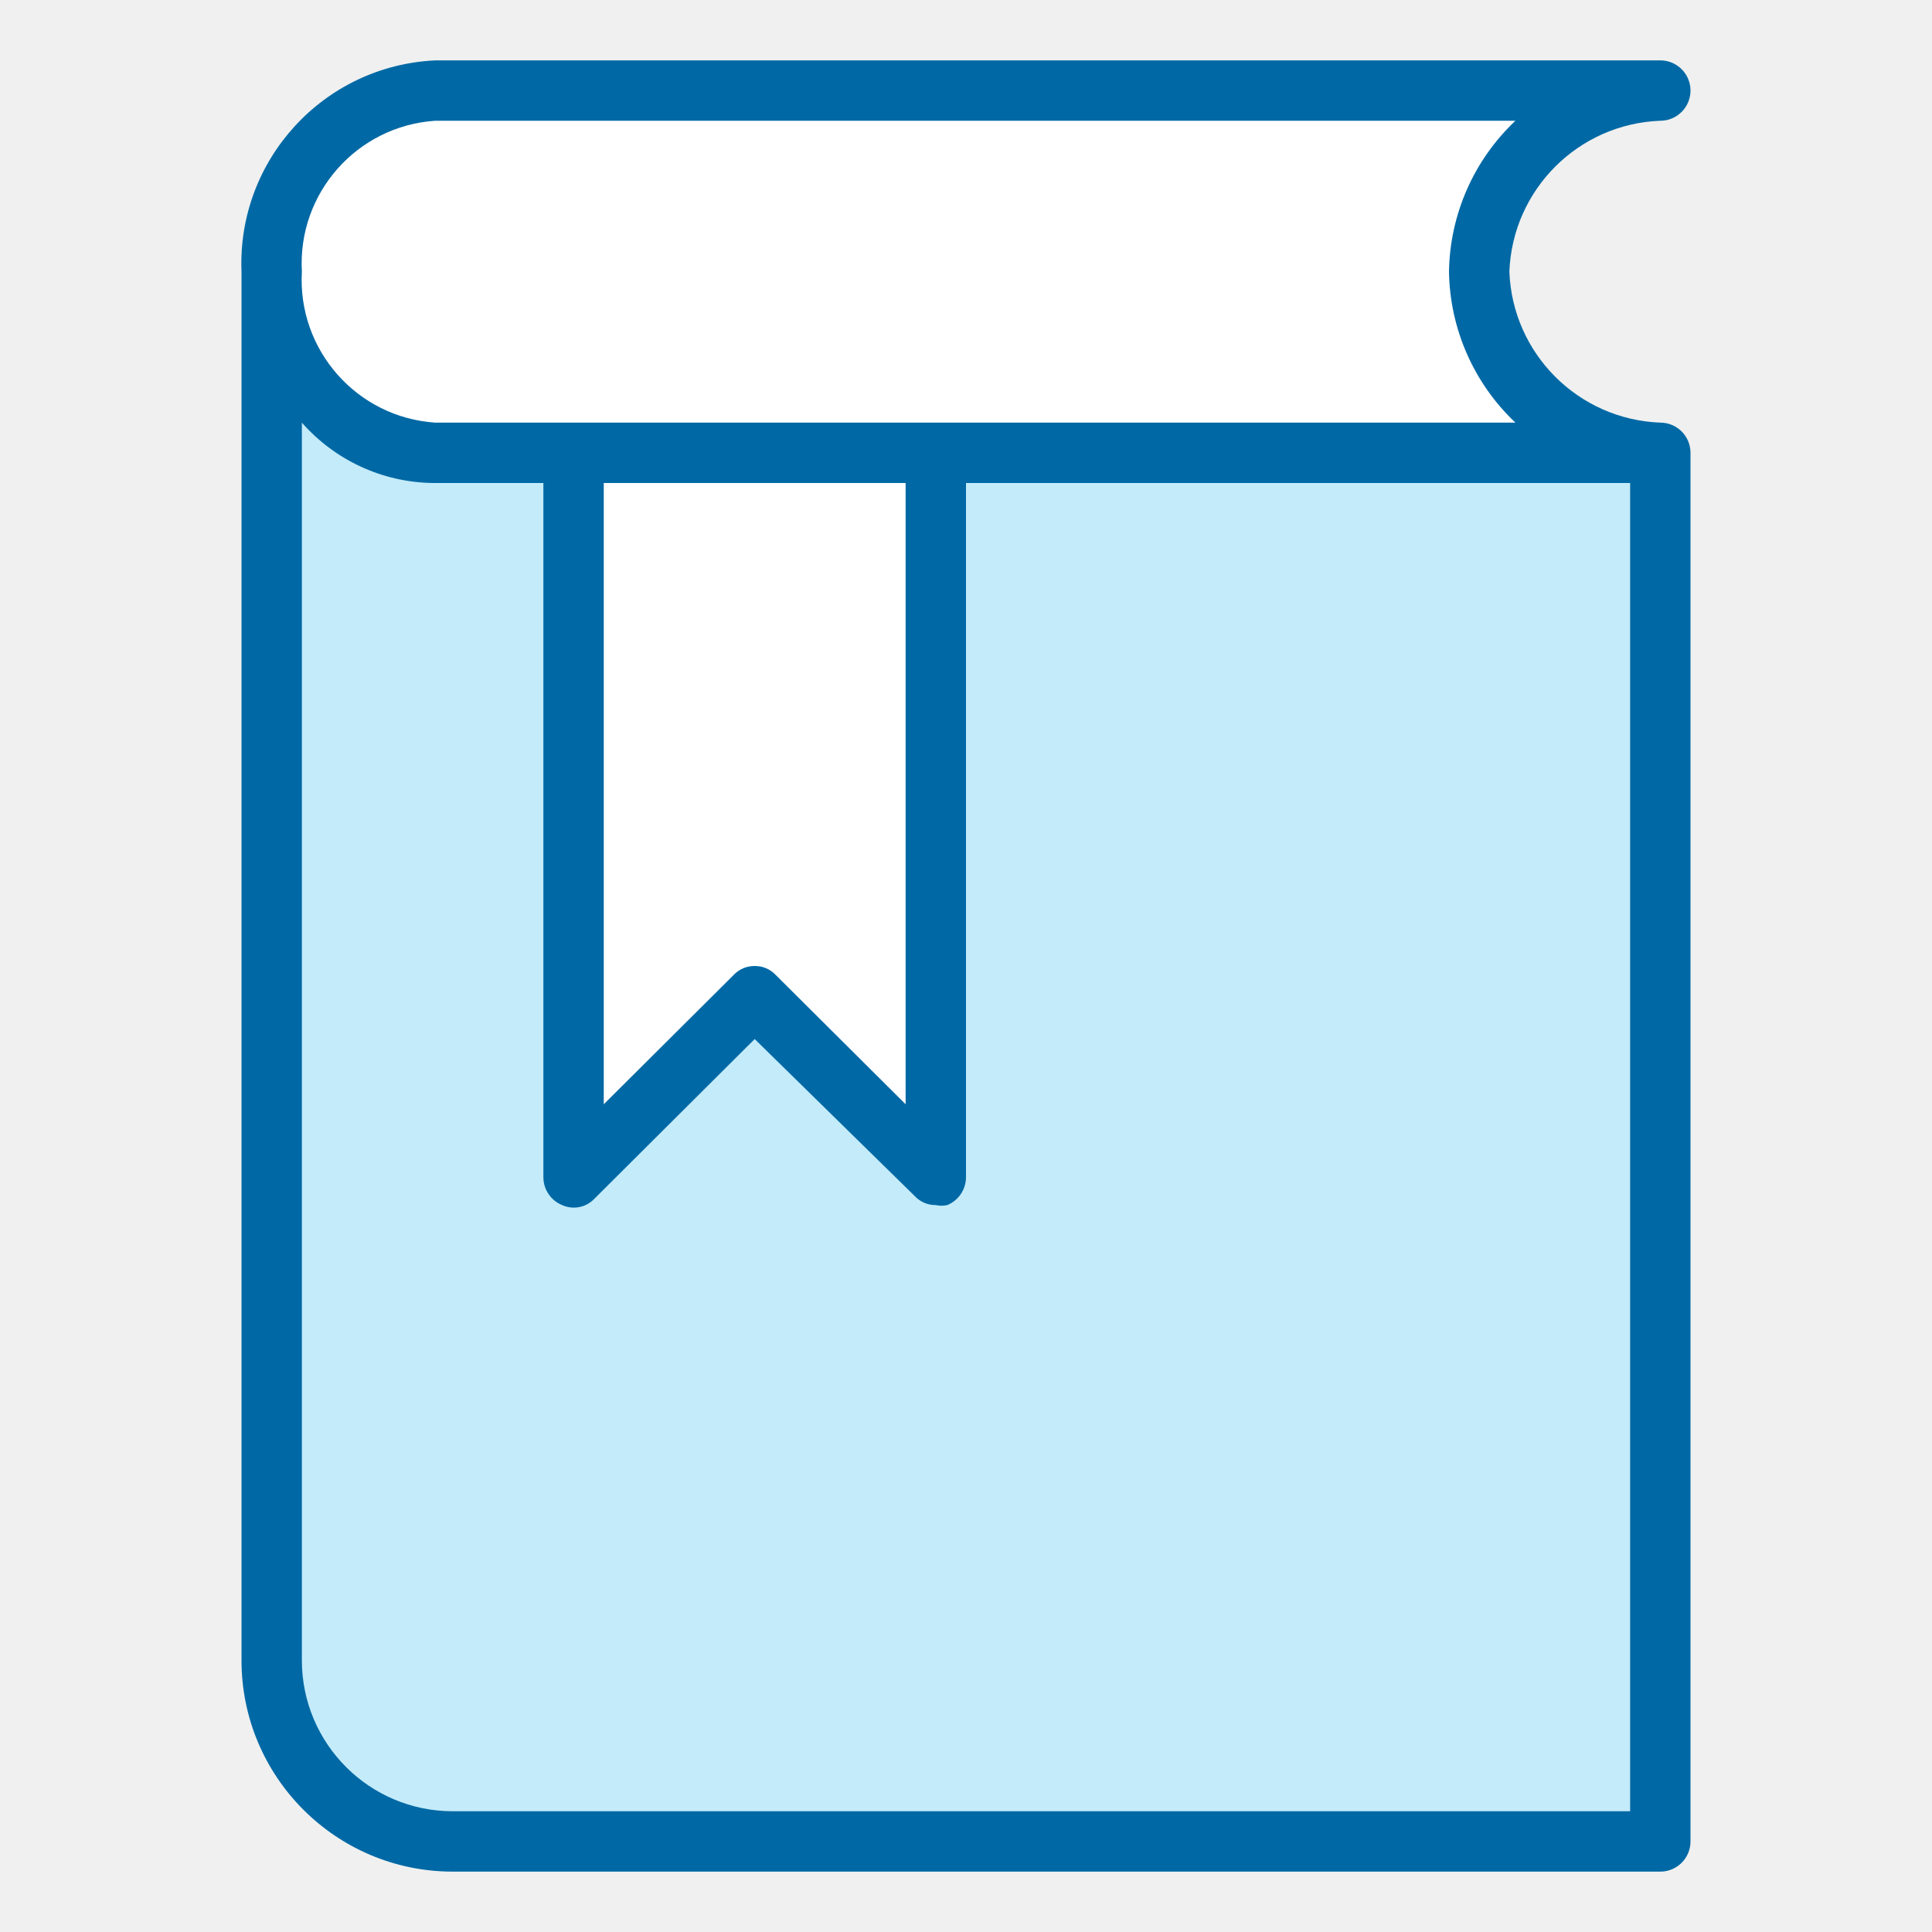
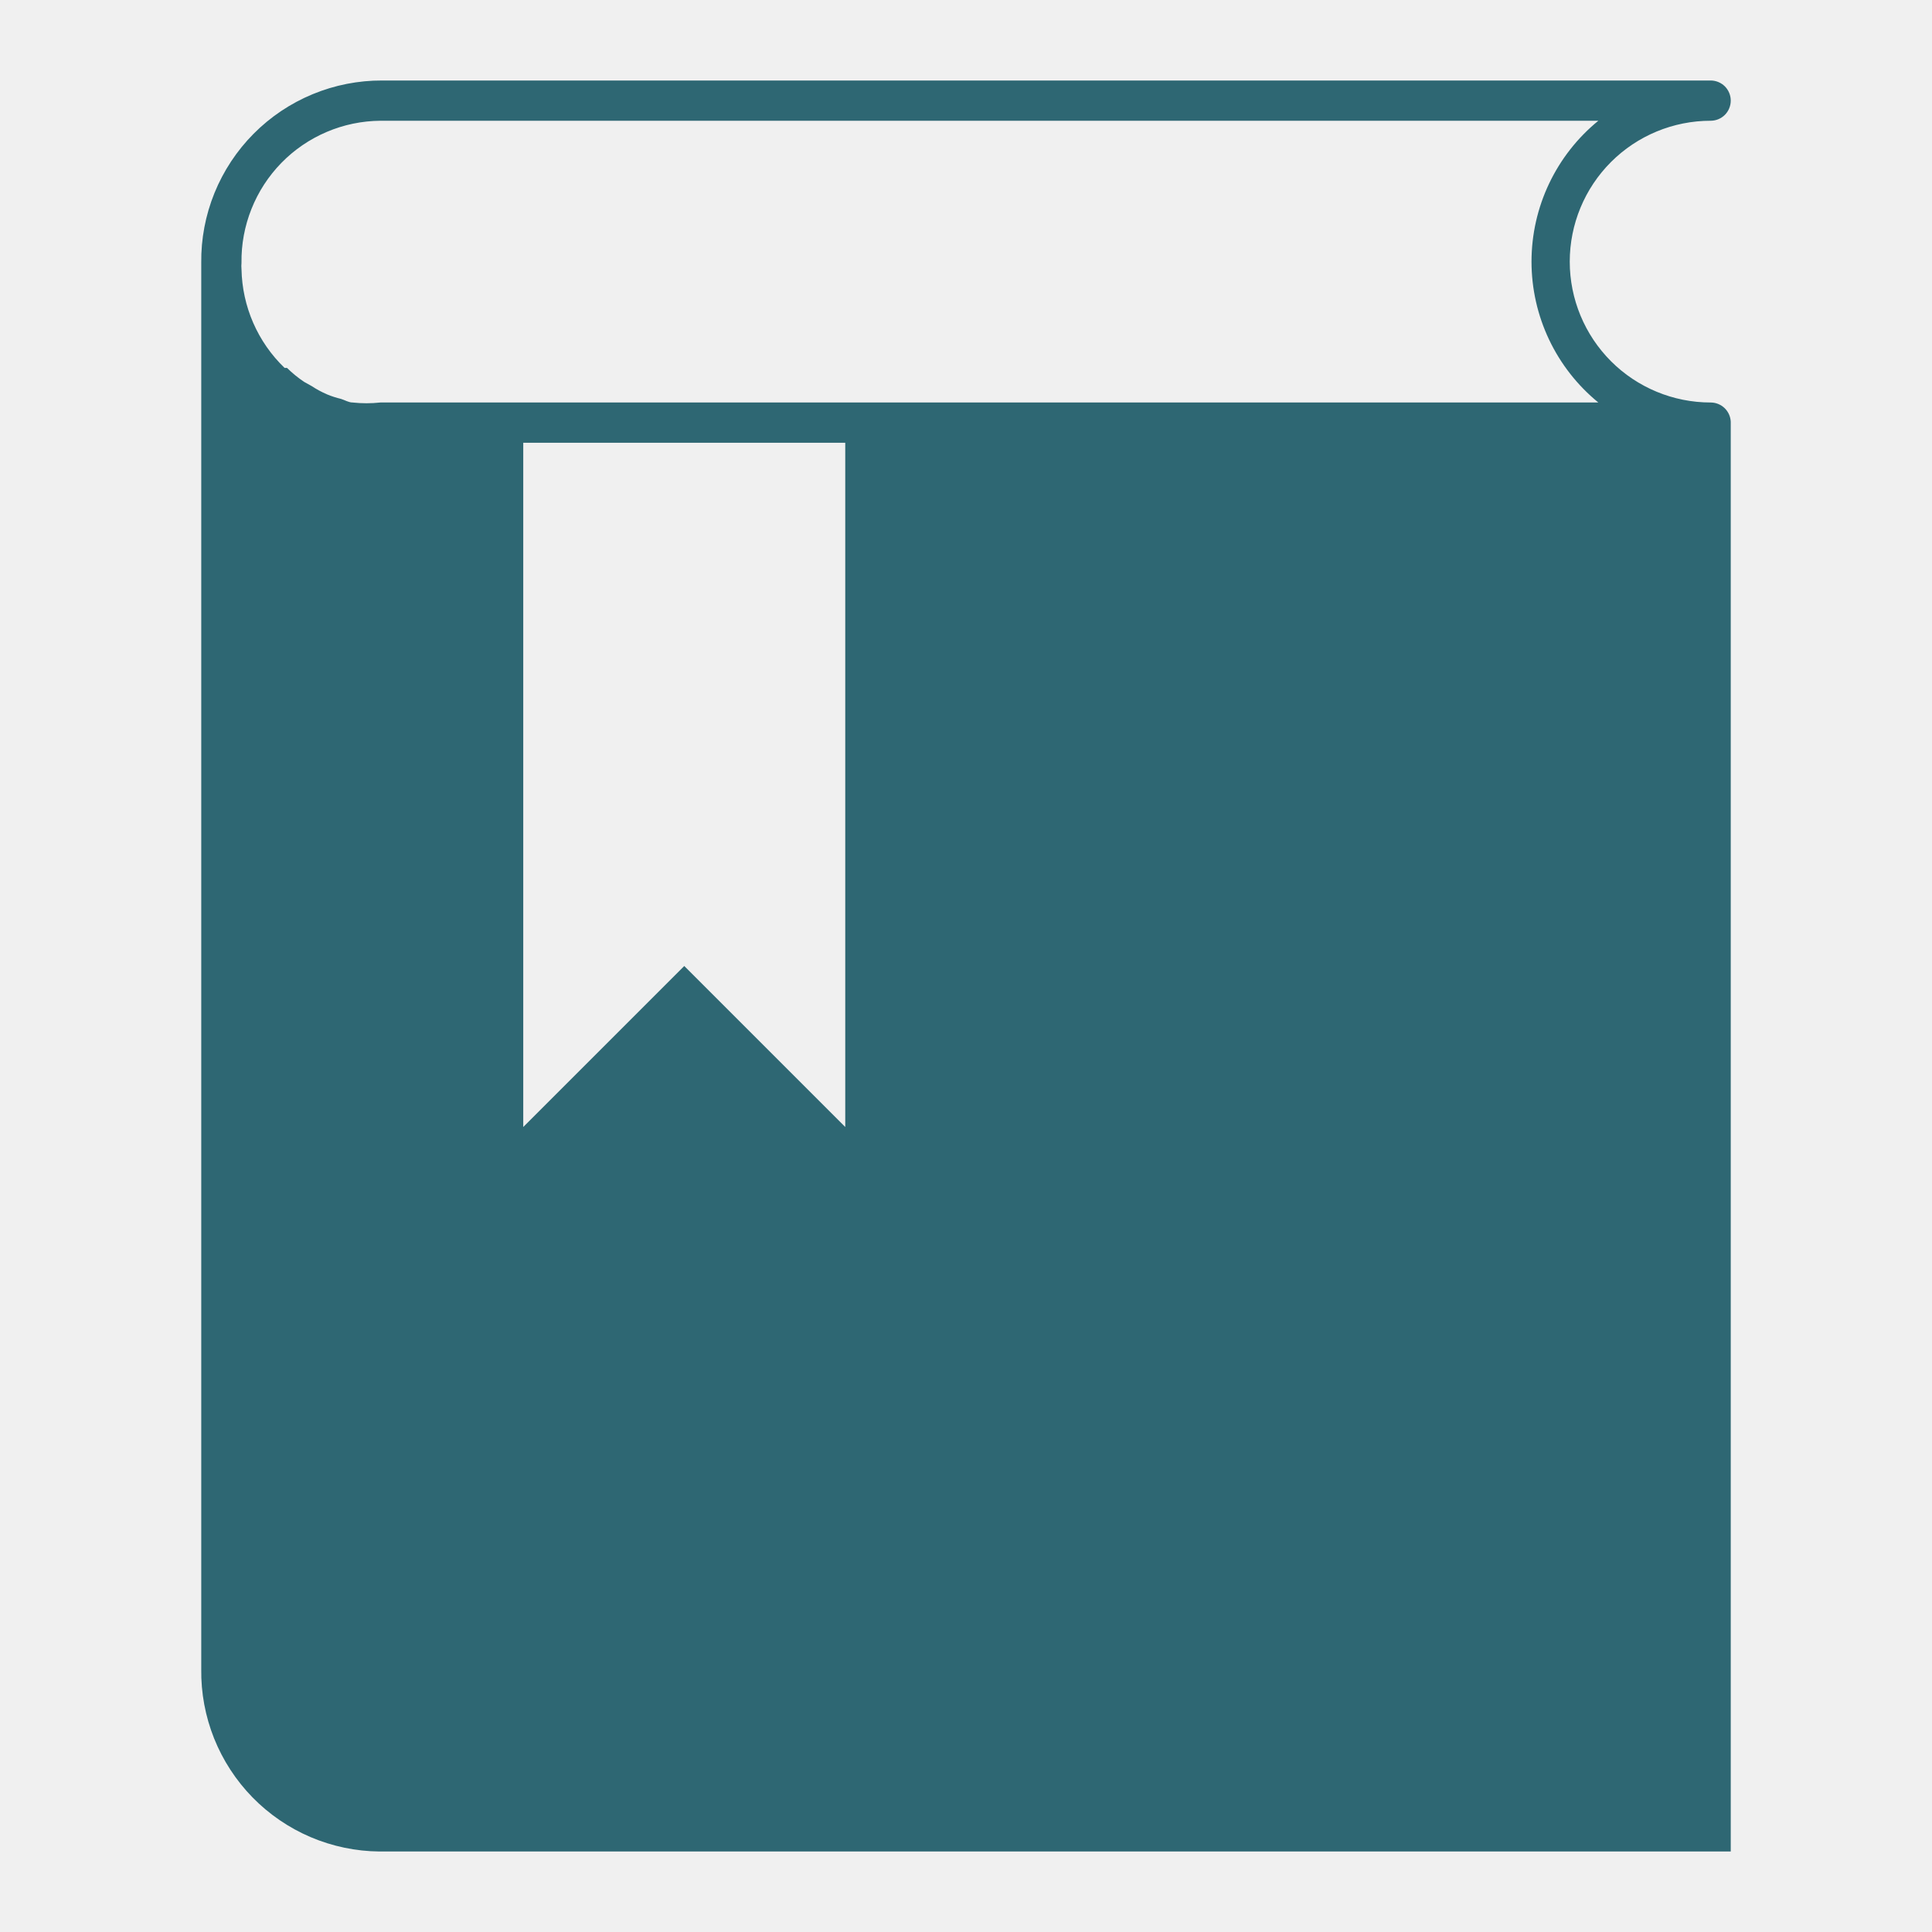
- <svg xmlns="http://www.w3.org/2000/svg" viewBox="0 0 32 32">
-   <g id="outline">
-     <path fill="#0069a5" d="M27.5,7A2.6,2.6,0,0,1,25,4.5,2.6,2.6,0,0,1,27.5,2a.5.5,0,0,0,0-1H7.21A3.37,3.37,0,0,0,4,4.5v23A3.5,3.5,0,0,0,7.5,31h20a.5.5,0,0,0,.5-.5V7.5A.5.5,0,0,0,27.5,7Z" />
-     <path fill="#ffffff" d="M12.5,16a.47.47,0,0,1,.35.15L15,18.29V8H10V18.29l2.15-2.14A.47.47,0,0,1,12.5,16Z" />
-     <path fill="#ffffff" d="M7.21,2A2.37,2.37,0,0,0,5,4.5,2.37,2.37,0,0,0,7.21,7H25.1A3.51,3.51,0,0,1,24,4.5,3.51,3.51,0,0,1,25.1,2Z" />
-     <path fill="#c4ebfa" d="M16,8V19.5a.5.5,0,0,1-.31.46.43.43,0,0,1-.19,0,.47.47,0,0,1-.35-.15L12.5,17.21,9.85,19.85a.47.47,0,0,1-.54.11A.5.5,0,0,1,9,19.5V8H7.16A2.94,2.94,0,0,1,5,7V27.5A2.5,2.5,0,0,0,7.5,30H27V8Z" />
-   </g>
+ <svg xmlns="http://www.w3.org/2000/svg" width="48" height="48" viewBox="0 0 48 48" fill="none">
+   <path d="M42.5 10C41.572 10 40.681 9.631 40.025 8.975C39.369 8.318 39 7.428 39 6.5C39 5.572 39.369 4.681 40.025 4.025C40.681 3.369 41.572 3 42.5 3C42.633 3 42.76 2.947 42.854 2.854C42.947 2.76 43 2.633 43 2.5C43 2.367 42.947 2.24 42.854 2.146C42.76 2.053 42.633 2 42.5 2H9.5C8.906 1.997 8.317 2.113 7.768 2.34C7.219 2.567 6.72 2.901 6.301 3.323C5.883 3.744 5.552 4.245 5.328 4.796C5.105 5.346 4.993 5.936 5 6.53C5 6.53 5 6.53 5 6.59V41.47C4.992 42.059 5.101 42.643 5.319 43.19C5.538 43.736 5.862 44.234 6.274 44.656C6.685 45.076 7.176 45.412 7.718 45.643C8.259 45.873 8.841 45.995 9.43 46H43V10.48C42.995 10.351 42.94 10.229 42.847 10.139C42.754 10.05 42.629 10 42.5 10ZM21 28L17 24L13 28V11H21V28ZM38.6 10H9.45C9.221 10.025 8.989 10.025 8.76 10C8.66 10 8.57 9.94 8.47 9.91C8.354 9.882 8.24 9.846 8.13 9.8C7.994 9.742 7.863 9.671 7.74 9.59L7.56 9.49C7.406 9.388 7.262 9.27 7.13 9.14C7.13 9.14 7.13 9.14 7.07 9.14C6.739 8.822 6.475 8.442 6.291 8.021C6.108 7.601 6.009 7.149 6 6.69C5.995 6.637 5.995 6.583 6 6.53C5.993 6.071 6.078 5.616 6.248 5.19C6.418 4.764 6.67 4.376 6.991 4.047C7.311 3.719 7.694 3.458 8.116 3.278C8.538 3.098 8.991 3.004 9.45 3H39.71C39.191 3.424 38.773 3.958 38.486 4.563C38.199 5.168 38.05 5.83 38.05 6.5C38.05 7.17 38.199 7.831 38.486 8.437C38.773 9.042 39.191 9.576 39.71 10H38.6Z" fill="#2E6773" />
</svg>
